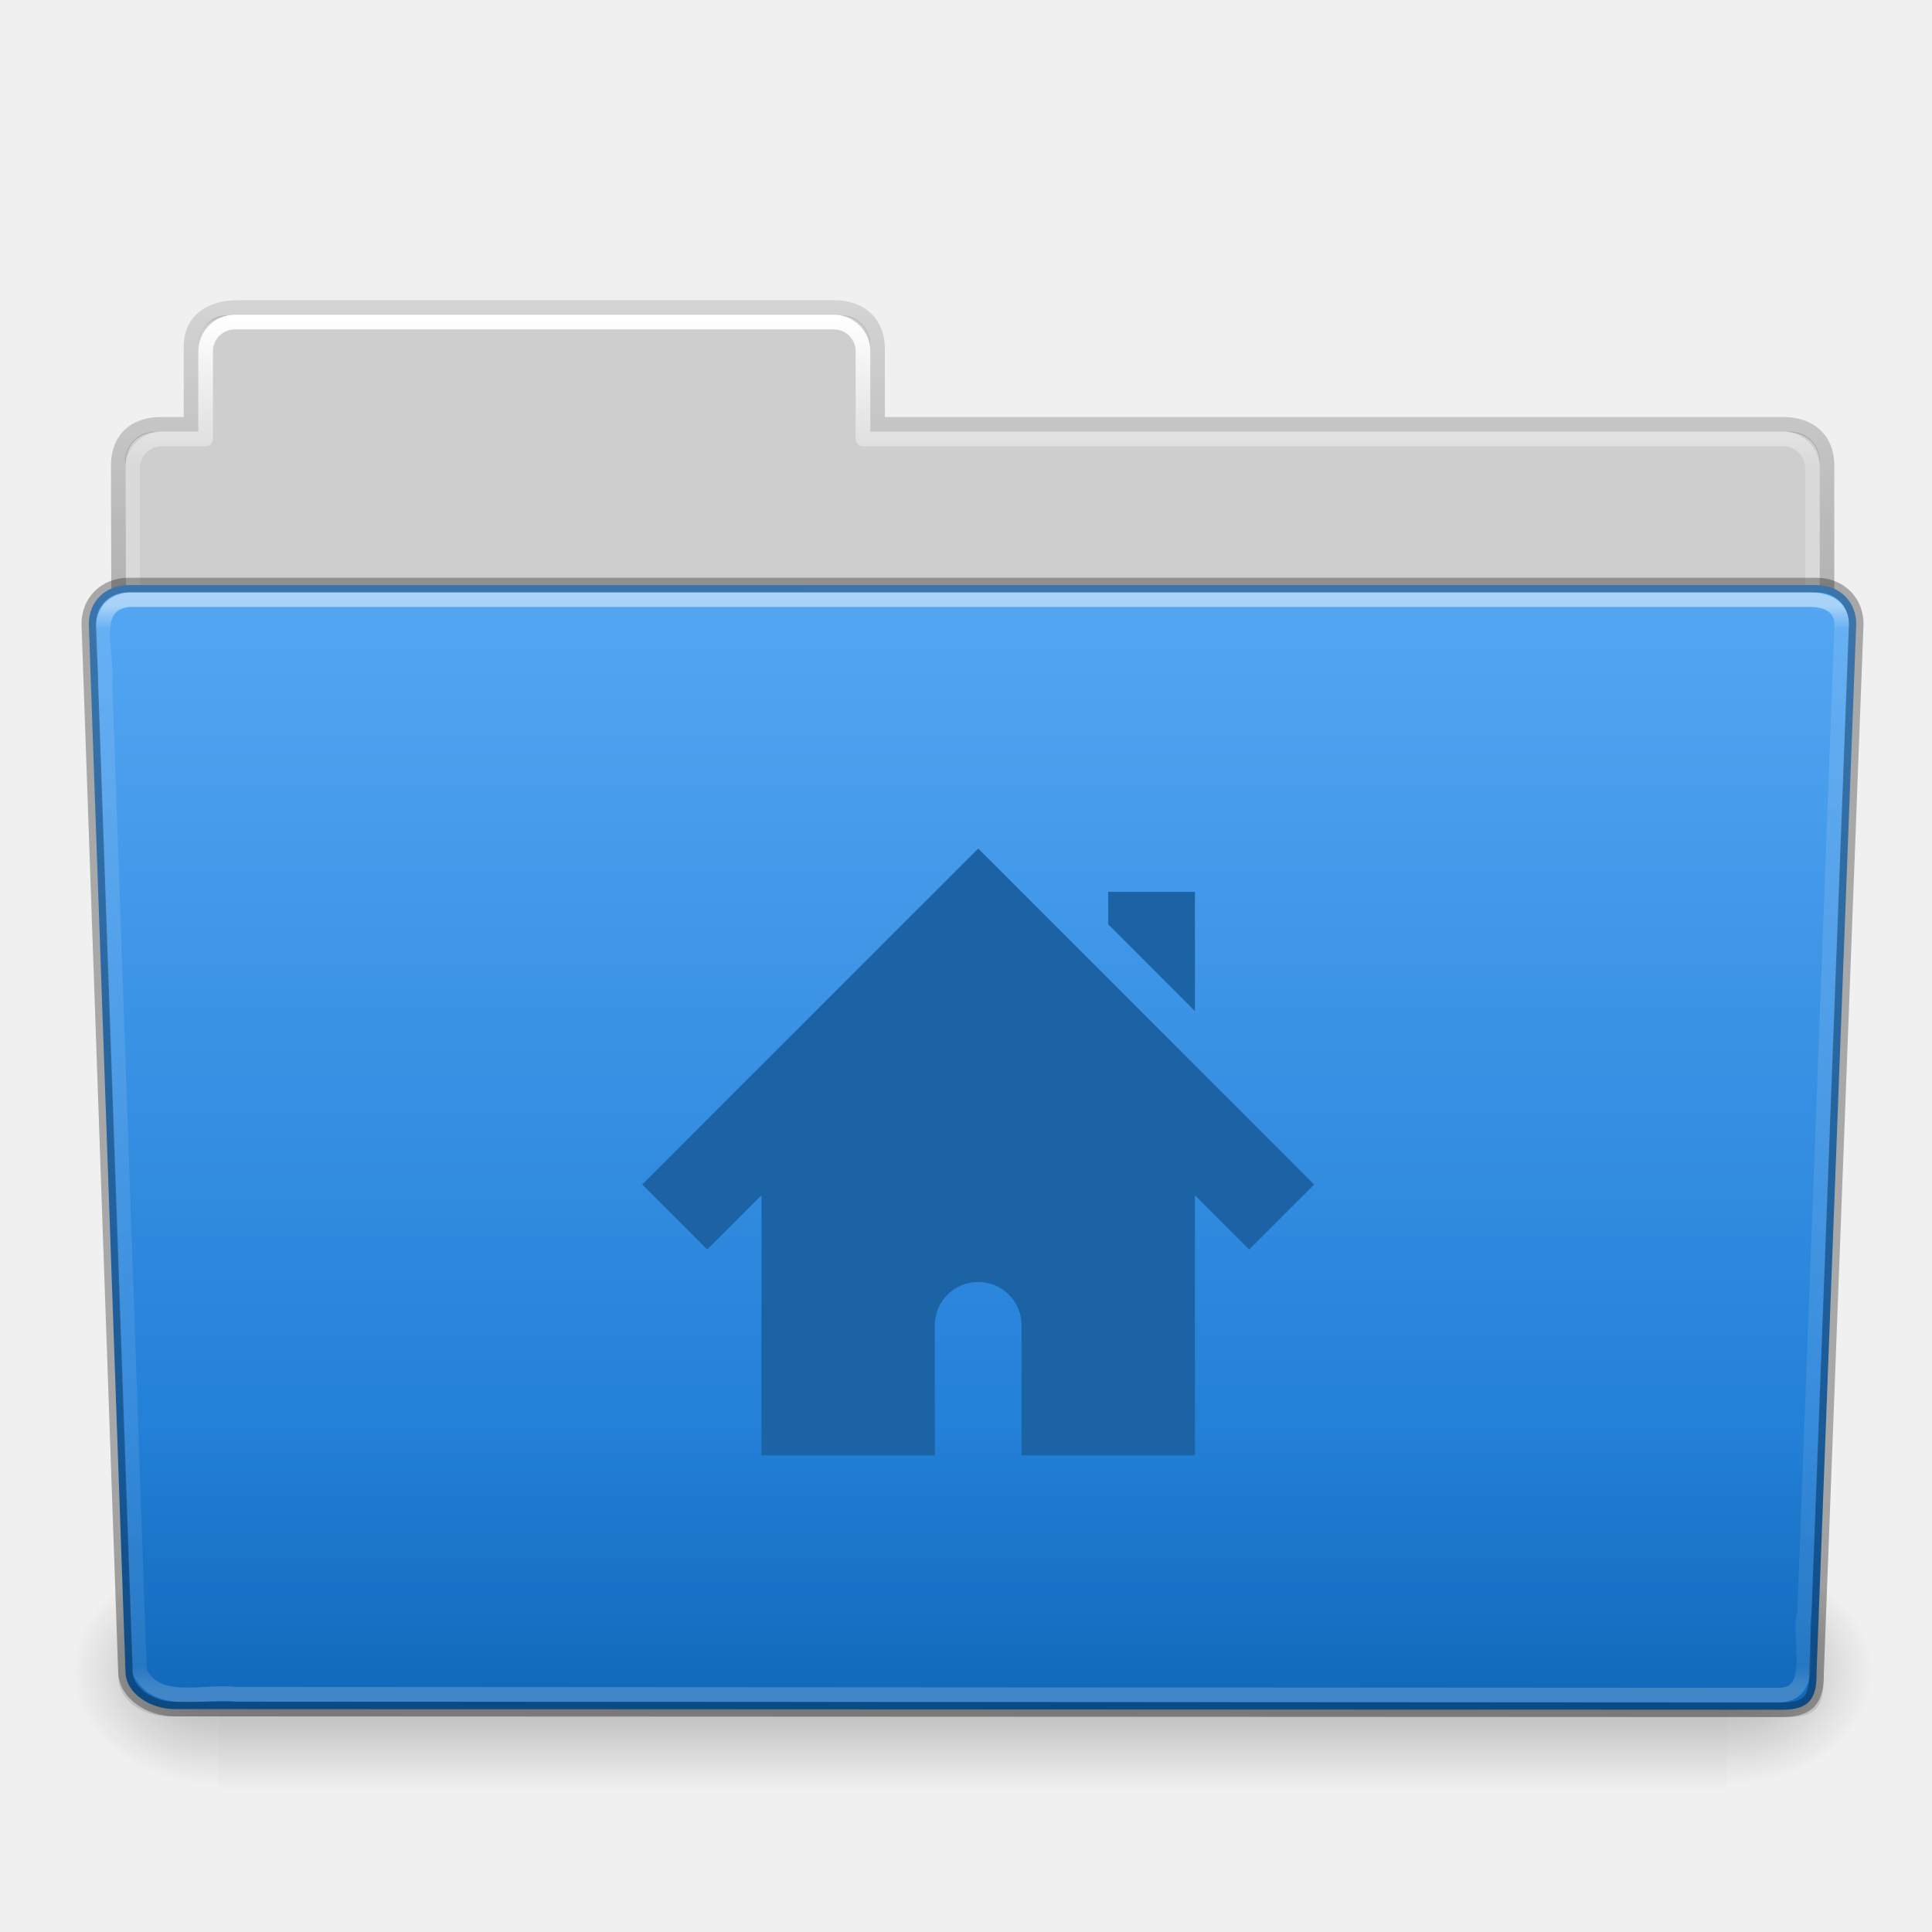
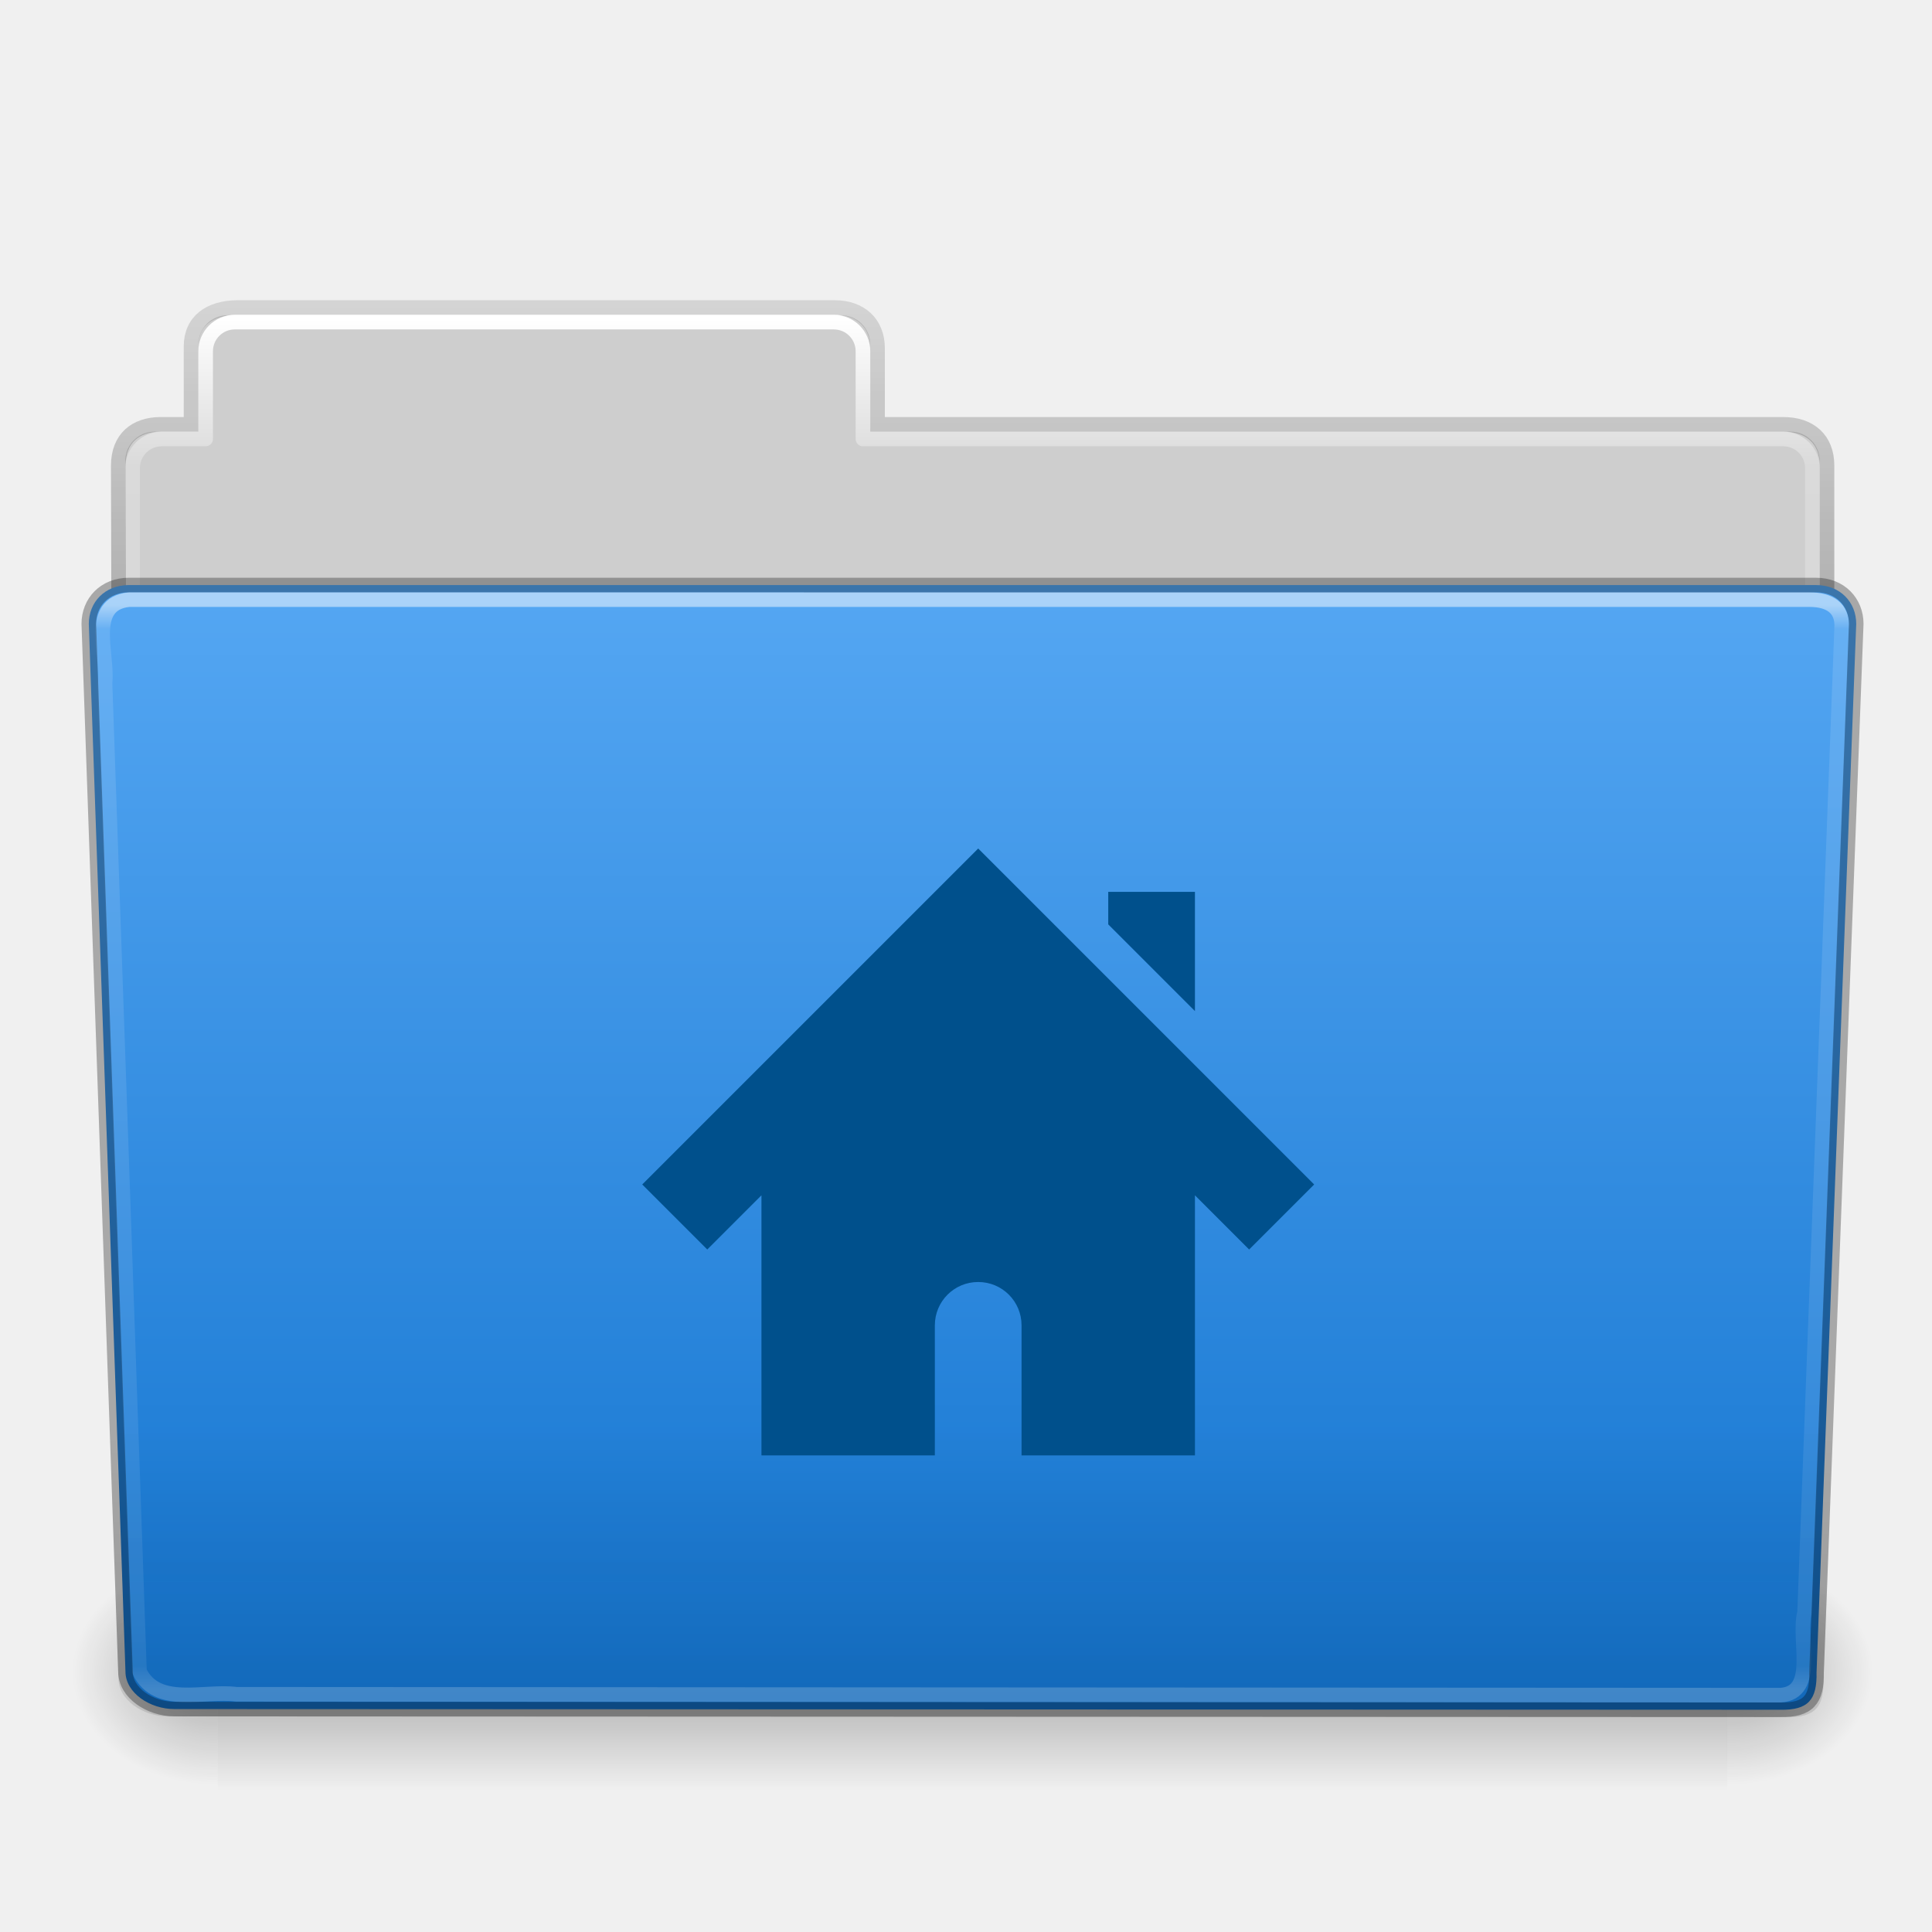
<svg xmlns="http://www.w3.org/2000/svg" xmlns:xlink="http://www.w3.org/1999/xlink" id="svg2408" height="96" width="96" version="1.0">
  <defs id="defs2410">
    <linearGradient id="linearGradient3638">
      <stop offset="0" style="stop-color:#000000;stop-opacity:1" id="stop3640" />
      <stop offset="0.259" style="stop-color:#000000;stop-opacity:0.498" id="stop3646" />
      <stop offset="1" style="stop-color:#000000;stop-opacity:0" id="stop3642" />
    </linearGradient>
    <linearGradient id="linearGradient3619">
      <stop offset="0" style="stop-color:#ffffff;stop-opacity:1" id="stop3621" />
      <stop offset="0.296" style="stop-color:#ffffff;stop-opacity:0.498" id="stop3627" />
      <stop offset="1" style="stop-color:#ffffff;stop-opacity:0" id="stop3623" />
    </linearGradient>
    <linearGradient gradientTransform="scale(1.005865,0.994169)" gradientUnits="userSpaceOnUse" id="ButtonShadow" y2="7.017" x2="45.448" y1="92.54" x1="45.448">
      <stop offset="0" style="stop-color:#000000;stop-opacity:1" id="stop3750" />
      <stop offset="1" style="stop-color:#000000;stop-opacity:0.588" id="stop3752" />
    </linearGradient>
    <linearGradient id="linearGradient3737">
      <stop offset="0" style="stop-color:#ffffff;stop-opacity:1" id="stop3739" />
      <stop offset="1" style="stop-color:#ffffff;stop-opacity:0" id="stop3741" />
    </linearGradient>
    <filter id="filter3174" color-interpolation-filters="sRGB">
      <feGaussianBlur stdDeviation="1.71" id="feGaussianBlur3176" />
    </filter>
    <linearGradient gradientUnits="userSpaceOnUse" xlink:href="#linearGradient3737" id="linearGradient3188" y2="63.893" x2="36.357" y1="6" x1="36.357" />
    <filter id="filter3794" color-interpolation-filters="sRGB" height="1.384" width="1.384" y="-0.192" x="-0.192">
      <feGaussianBlur stdDeviation="5.28" id="feGaussianBlur3796" />
    </filter>
    <linearGradient gradientUnits="userSpaceOnUse" xlink:href="#linearGradient3737" id="linearGradient3613" y2="138.661" x2="48" y1="20.221" x1="48" />
    <radialGradient gradientTransform="matrix(1.157313,0,0,0.9959077,-7.551021,0.1971319)" gradientUnits="userSpaceOnUse" xlink:href="#linearGradient3737" id="radialGradient3619" fy="90.172" fx="48" r="42" cy="90.172" cx="48" />
    <clipPath id="clipPath3613">
      <rect style="fill:#ffffff;fill-opacity:1;fill-rule:nonzero;stroke:none" id="rect3615" y="6" x="6" ry="6" rx="6" height="84" width="84" />
    </clipPath>
    <linearGradient gradientUnits="userSpaceOnUse" xlink:href="#linearGradient3619" id="linearGradient3625" y2="104" x2="40" y1="56.209" x1="40" />
    <linearGradient gradientTransform="translate(0,8)" gradientUnits="userSpaceOnUse" xlink:href="#linearGradient3638" id="linearGradient3644" y2="44.091" x2="16" y1="48" x1="16" />
    <linearGradient id="linearGradient1428">
      <stop offset="0" style="stop-color:#3465a4;stop-opacity:1" id="stop1430" />
      <stop offset="1" style="stop-color:#729fcf;stop-opacity:1" id="stop1432" />
    </linearGradient>
    <linearGradient gradientUnits="userSpaceOnUse" xlink:href="#linearGradient1428" id="linearGradient3733" y2="5.988" x2="48" y1="56.252" x1="48" />
    <filter id="filter3743" color-interpolation-filters="sRGB">
      <feGaussianBlur id="feGaussianBlur3745" stdDeviation="0.8" />
    </filter>
    <clipPath id="clipPath3739">
      <path style="fill:#ffffff;fill-opacity:1;fill-rule:evenodd;stroke:none;display:inline" id="path3741" d="m 33,1 c -0.277,0 -0.542,0.055 -0.781,0.156 -0.372,0.263 -0.714,0.582 -1,0.938 C 31.081,2.365 31,2.674 31,3 l 0,4.969 c 0.89,1.293 2.374,2.156 4.062,2.156 C 37.789,10.125 40,7.914 40,5.188 40,3.417 39.056,1.871 37.656,1 L 33,1 z m 7.531,0 0.562,0.844 0.469,-0.25 L 42,1.5 l 1.125,0 0.25,0.594 -0.75,0.812 -0.406,0.25 -0.531,0.156 0.25,1.094 0.5,-0.062 0.469,0.062 1.031,0.438 0,0.656 L 42.906,5.969 42.438,6 l -0.5,-0.031 -0.25,1.125 L 42.219,7.25 42.625,7.469 43.375,8.281 43.125,8.875 42,8.906 41.562,8.781 41.094,8.5 l -0.625,0.969 0.375,0.312 0.312,0.406 0.438,1.031 L 41.125,11.688 40.094,11.25 39.688,11 39.375,10.562 l -0.969,0.656 0.25,0.438 0.156,0.5 -0.031,1.062 L 38.156,13.5 37.375,12.719 37.094,12.312 37,11.781 l -1.125,0.25 0.031,0.5 -0.062,0.5 -0.438,1 -0.656,0 -0.469,-1 -0.031,-0.5 0.031,-0.5 -1.125,-0.25 L 33.062,12.312 32.781,12.719 32,13.5 l -0.594,-0.281 -0.062,-1.062 0.156,-0.5 0.25,-0.438 -0.75,-0.5 L 31,19 c 0,1.108 0.892,2 2,2 l 6.844,0 0.281,-0.25 0.469,-0.25 -0.469,-1.156 -0.531,0.188 -0.5,0.031 -1.156,-0.25 -0.156,-0.688 0.969,-0.688 0.5,-0.156 0.531,-0.062 0,-1.219 -0.531,-0.031 -0.5,-0.188 -1,-0.656 0.156,-0.688 1.156,-0.25 0.5,0 0.531,0.188 0.469,-1.156 -0.5,-0.25 -0.406,-0.312 -0.625,-1 0.375,-0.594 1.156,0.188 0.5,0.25 0.406,0.344 0.844,-0.875 -0.344,-0.406 -0.219,-0.469 -0.219,-1.188 0.562,-0.375 1,0.625 0.344,0.375 0.281,0.5 1.125,-0.469 L 44.656,9.531 44.625,9 l 0.25,-1.156 0.688,-0.125 0.688,0.969 0.156,0.469 0.062,0.562 1.219,-0.031 0.031,-0.531 0.188,-0.5 L 48.562,7.688 49.25,7.812 49.531,8.969 49.5,9.5 49.312,10 50.469,10.469 50.719,10 51,9.656 51,3 C 51,1.892 50.108,1 49,1 l -8.469,0 z m -5.5,0.312 c 2.122,0 3.844,1.722 3.844,3.844 C 38.875,7.278 37.153,9 35.031,9 32.91,9 31.188,7.278 31.188,5.156 c 0,-2.122 1.722,-3.844 3.844,-3.844 z m 0,1.719 c -1.242,0 -2.25,0.952 -2.25,2.125 0,1.173 1.008,2.125 2.25,2.125 1.242,0 2.25,-0.952 2.25,-2.125 0,-1.173 -1.008,-2.125 -2.25,-2.125 z m 12.094,8.375 c -1.276,0 -2.46,0.442 -3.406,1.156 l 1.812,1.938 c 0.461,-0.287 1.011,-0.438 1.594,-0.438 0.294,0 0.575,0.046 0.844,0.125 l 1.219,-2.375 C 48.547,11.56 47.855,11.406 47.125,11.406 z m 3.094,0.938 L 49,14.719 c 0.686,0.544 1.114,1.372 1.125,2.312 L 51,17.188 51,12.969 c -0.242,-0.228 -0.502,-0.442 -0.781,-0.625 z m -7.344,1 c -0.873,0.994 -1.406,2.293 -1.406,3.719 0,0.637 0.118,1.241 0.312,1.812 L 44.188,17.781 C 44.132,17.553 44.125,17.307 44.125,17.062 c 0,-0.663 0.199,-1.284 0.562,-1.781 l -1.812,-1.938 z m 4.25,2.75 c -0.535,0 -0.969,0.434 -0.969,0.969 0,0.535 0.434,0.969 0.969,0.969 0.535,0 0.969,-0.434 0.969,-0.969 0,-0.535 -0.434,-0.969 -0.969,-0.969 z m 2.812,2.062 c -0.322,0.824 -1.002,1.465 -1.844,1.75 L 48.25,21 49,21 c 1.108,0 2,-0.892 2,-2 l 0,-0.656 -1.062,-0.188 z m -5.25,0.656 -2.438,1.125 c 0.23,0.39 0.498,0.74 0.812,1.062 l 4,0 -0.125,-0.938 c -0.934,-0.054 -1.735,-0.535 -2.25,-1.25 z" />
    </clipPath>
    <filter id="filter3194-1" color-interpolation-filters="sRGB" height="1.36" width="1.36" y="-0.18" x="-0.18">
      <feGaussianBlur id="feGaussianBlur3196-4" stdDeviation="1.2" />
    </filter>
    <clipPath id="clipPath2849-2">
      <rect style="fill:#ffffff;fill-opacity:1;fill-rule:evenodd;stroke:none;display:inline" id="rect2851-4" y="1" x="1" ry="2" rx="2" height="20" width="20" />
    </clipPath>
    <clipPath id="clipPath6183">
      <rect style="fill:#ffffff;fill-opacity:1;fill-rule:evenodd;stroke:none;display:inline" id="rect6185" y="1" x="1" ry="2" rx="2" height="20" width="20" />
    </clipPath>
    <linearGradient gradientUnits="userSpaceOnUse" id="ButtonColor-6" y2="0.999" x2="10.32" y1="21" x1="10.32">
      <stop offset="0" style="stop-color:#afafaf;stop-opacity:1" id="stop3189-2" />
      <stop offset="1" style="stop-color:#d8d8d8;stop-opacity:1" id="stop3191-6" />
    </linearGradient>
    <linearGradient id="linearGradient3327-8">
      <stop offset="0" style="stop-color:#000000;stop-opacity:1" id="stop3330-7" />
      <stop offset="1" style="stop-color:#000000;stop-opacity:0" id="stop3333-0" />
    </linearGradient>
    <linearGradient gradientTransform="matrix(1.017241,0,0,1.017241,-1.103448,-1.103448)" gradientUnits="userSpaceOnUse" id="linearGradient3764" y2="5.425" x2="58.65" y1="122" x1="58.65">
      <stop offset="0" style="stop-color:#969696;stop-opacity:1" id="stop3766" />
      <stop offset="1" style="stop-color:#cacaca;stop-opacity:1" id="stop3768" />
    </linearGradient>
    <linearGradient gradientUnits="userSpaceOnUse" xlink:href="#linearGradient3327-8" id="linearGradient4286" y2="-9.817" x2="11.375" y1="22" x1="11.375" />
    <linearGradient gradientTransform="translate(11.11937,-6.258198)" gradientUnits="userSpaceOnUse" xlink:href="#ButtonColor-6" id="linearGradient4288" y2="7.254" x2="-3.061" y1="27.258" x1="-3.061" />
    <linearGradient gradientUnits="userSpaceOnUse" xlink:href="#linearGradient3764" id="linearGradient4290" y2="0.9" x2="5" y1="21" x1="5" />
    <linearGradient gradientUnits="userSpaceOnUse" xlink:href="#linearGradient3327-8" id="linearGradient4320" y2="-9.817" x2="11.375" y1="22" x1="11.375" />
    <linearGradient gradientTransform="translate(11.11937,-6.258198)" gradientUnits="userSpaceOnUse" xlink:href="#ButtonColor-6" id="linearGradient4322" y2="7.254" x2="-3.061" y1="27.258" x1="-3.061" />
    <linearGradient gradientUnits="userSpaceOnUse" xlink:href="#linearGradient3764" id="linearGradient4324" y2="0.9" x2="5" y1="21" x1="5" />
    <linearGradient gradientUnits="userSpaceOnUse" xlink:href="#linearGradient3327-8" id="linearGradient4354" y2="-9.817" x2="11.375" y1="22" x1="11.375" />
    <linearGradient gradientTransform="translate(11.11937,-6.258198)" gradientUnits="userSpaceOnUse" xlink:href="#ButtonColor-6" id="linearGradient4356" y2="7.254" x2="-3.061" y1="27.258" x1="-3.061" />
    <linearGradient gradientUnits="userSpaceOnUse" xlink:href="#linearGradient3764" id="linearGradient4358" y2="0.9" x2="5" y1="21" x1="5" />
    <linearGradient gradientTransform="matrix(1.005865,0,0,0.994169,100,0)" gradientUnits="userSpaceOnUse" id="ButtonShadow-0" y2="7.017" x2="45.448" y1="92.54" x1="45.448">
      <stop offset="0" style="stop-color:#000000;stop-opacity:1" id="stop3750-8" />
      <stop offset="1" style="stop-color:#000000;stop-opacity:0.588" id="stop3752-5-4" />
    </linearGradient>
    <linearGradient gradientTransform="matrix(1.02381,0,0,1.011905,-1.142857,-98.07143)" gradientUnits="userSpaceOnUse" xlink:href="#ButtonShadow-0" id="linearGradient3780" y2="90.239" x2="32.251" y1="6.132" x1="32.251" />
    <linearGradient gradientTransform="matrix(1.02381,0,0,1.011905,-1.142857,-98.07143)" gradientUnits="userSpaceOnUse" xlink:href="#ButtonShadow-0" id="linearGradient3772" y2="90.239" x2="32.251" y1="6.132" x1="32.251" />
    <linearGradient gradientTransform="matrix(1.02381,0,0,1.011905,-1.142857,-98.07143)" gradientUnits="userSpaceOnUse" xlink:href="#ButtonShadow-0" id="linearGradient3725" y2="90.239" x2="32.251" y1="6.132" x1="32.251" />
    <linearGradient gradientTransform="translate(0,-97)" gradientUnits="userSpaceOnUse" xlink:href="#ButtonShadow-0" id="linearGradient3721-0" y2="90.239" x2="32.251" y1="6.132" x1="32.251" />
    <linearGradient gradientTransform="matrix(1.02381,0,0,1.011905,-1.142857,-98.07143)" gradientUnits="userSpaceOnUse" xlink:href="#ButtonShadow-0" id="linearGradient3059" y2="90.239" x2="32.251" y1="6.132" x1="32.251" />
    <linearGradient xlink:href="#linearGradient3327-8" id="linearGradient5869" gradientUnits="userSpaceOnUse" gradientTransform="matrix(2.168352,0,0,2.246465,141.9485,-68.59047)" x1="-51.786" y1="53.514" x2="-51.786" y2="3.634" />
    <linearGradient xlink:href="#linearGradient9235" id="linearGradient5873" gradientUnits="userSpaceOnUse" gradientTransform="matrix(2.665841,0,0,2.646908,-143.3328,-66.04951)" x1="97.539" y1="8.81" x2="97.539" y2="44.261" />
    <linearGradient id="linearGradient9235">
      <stop id="stop9237" style="stop-color:#ffffff;stop-opacity:1" offset="0" />
      <stop id="stop9239" style="stop-color:#ffffff;stop-opacity:0.235" offset="0.109" />
      <stop id="stop9241" style="stop-color:#ffffff;stop-opacity:0.157" offset="0.979" />
      <stop id="stop9243" style="stop-color:#ffffff;stop-opacity:0.392" offset="1" />
    </linearGradient>
    <linearGradient xlink:href="#linearGradient5048-585" id="linearGradient5875" gradientUnits="userSpaceOnUse" gradientTransform="matrix(0.2134205,0,0,0.06641689,-13.14788,75.51857)" x1="302.857" y1="366.648" x2="302.857" y2="609.505" />
    <linearGradient id="linearGradient5048-585">
      <stop id="stop2667" style="stop-color:#000000;stop-opacity:0" offset="0" />
      <stop id="stop2669" style="stop-color:#000000;stop-opacity:1" offset="0.5" />
      <stop id="stop2671" style="stop-color:#000000;stop-opacity:0" offset="1" />
    </linearGradient>
    <radialGradient xlink:href="#linearGradient3327-8" id="radialGradient5877" gradientUnits="userSpaceOnUse" gradientTransform="matrix(0.08277507,0,0,0.06641689,65.62891,75.51857)" cx="605.714" cy="486.648" fx="605.714" fy="486.648" r="117.143" />
    <radialGradient xlink:href="#linearGradient3327-8" id="radialGradient5879" gradientUnits="userSpaceOnUse" gradientTransform="matrix(-0.08277505,0,0,0.06641689,62.34783,75.51857)" cx="605.714" cy="486.648" fx="605.714" fy="486.648" r="117.143" />
    <linearGradient xlink:href="#linearGradient4632-0-6-4" id="linearGradient5883" gradientUnits="userSpaceOnUse" gradientTransform="matrix(1,0,0,1.026667,147,-70.18659)" x1="-91" y1="44" x2="-91" y2="119.06" />
    <linearGradient id="linearGradient4632-0-6-4">
      <stop style="stop-color:#55a7f3;stop-opacity:1;" offset="0" id="stop4634-4-4-7" />
      <stop style="stop-color:#1374cf;stop-opacity:1;" offset="1" id="stop4636-3-1-5" />
    </linearGradient>
    <linearGradient xlink:href="#linearGradient6129-963-697-142-998-580-273" id="linearGradient5887" gradientUnits="userSpaceOnUse" gradientTransform="matrix(3.036796,0,0,2.69097,-8.883113,-65.36461)" x1="22.935" y1="49.629" x2="22.935" y2="36.599" />
    <linearGradient id="linearGradient6129-963-697-142-998-580-273">
      <stop id="stop2661" style="stop-color:#0a0a0a;stop-opacity:0.498" offset="0" />
      <stop id="stop2663" style="stop-color:#0a0a0a;stop-opacity:0" offset="1" />
    </linearGradient>
    <linearGradient xlink:href="#linearGradient8272" id="linearGradient5891" gradientUnits="userSpaceOnUse" gradientTransform="matrix(2.665841,0,0,2.717099,-143.3328,-69.19882)" x1="97.539" y1="16.962" x2="97.539" y2="44.261" />
    <linearGradient id="linearGradient8272">
      <stop offset="0" style="stop-color:#ffffff;stop-opacity:1" id="stop8274" />
      <stop offset="0.022" style="stop-color:#ffffff;stop-opacity:0.235" id="stop8276" />
      <stop offset="0.979" style="stop-color:#ffffff;stop-opacity:0.157" id="stop8278" />
      <stop offset="1" style="stop-color:#ffffff;stop-opacity:0.392" id="stop8280" />
    </linearGradient>
    <linearGradient y2="609.505" x2="302.857" y1="366.648" x1="302.857" gradientTransform="matrix(0.2134205,0,0,0.06641689,-13.14788,75.51857)" gradientUnits="userSpaceOnUse" id="linearGradient5875-2" xlink:href="#linearGradient5048-585" />
    <radialGradient r="117.143" fy="486.648" fx="605.714" cy="486.648" cx="605.714" gradientTransform="matrix(0.08277507,0,0,0.06641689,65.62891,75.51857)" gradientUnits="userSpaceOnUse" id="radialGradient5877-3" xlink:href="#linearGradient3327-8" />
    <radialGradient r="117.143" fy="486.648" fx="605.714" cy="486.648" cx="605.714" gradientTransform="matrix(-0.08277505,0,0,0.06641689,62.34783,75.51857)" gradientUnits="userSpaceOnUse" id="radialGradient5879-6" xlink:href="#linearGradient3327-8" />
    <linearGradient xlink:href="#linearGradient5048-585" id="linearGradient5875-6" gradientUnits="userSpaceOnUse" gradientTransform="matrix(0.2134205,0,0,0.06641689,-13.14788,75.51857)" x1="302.857" y1="366.648" x2="302.857" y2="609.505" />
    <radialGradient xlink:href="#linearGradient3327-8" id="radialGradient5877-0" gradientUnits="userSpaceOnUse" gradientTransform="matrix(0.08277507,0,0,0.06641689,65.62891,75.51857)" cx="605.714" cy="486.648" fx="605.714" fy="486.648" r="117.143" />
    <radialGradient xlink:href="#linearGradient3327-8" id="radialGradient5879-4" gradientUnits="userSpaceOnUse" gradientTransform="matrix(-0.08277505,0,0,0.06641689,62.34783,75.51857)" cx="605.714" cy="486.648" fx="605.714" fy="486.648" r="117.143" />
    <linearGradient xlink:href="#linearGradient3327-8" id="linearGradient6758" gradientUnits="userSpaceOnUse" gradientTransform="matrix(2.168352,0,0,2.246465,141.9485,-68.559)" x1="-51.786" y1="53.514" x2="-51.786" y2="3.634" />
    <linearGradient xlink:href="#linearGradient9235" id="linearGradient6755" gradientUnits="userSpaceOnUse" gradientTransform="matrix(2.665841,0,0,2.646908,-143.3328,-66.01804)" x1="97.539" y1="8.81" x2="97.539" y2="44.261" />
    <linearGradient xlink:href="#linearGradient5048-585" id="linearGradient22546" gradientUnits="userSpaceOnUse" gradientTransform="matrix(0.2134205,0,0,0.06641689,-13.14788,75.51857)" x1="302.857" y1="366.648" x2="302.857" y2="609.505" />
    <radialGradient xlink:href="#linearGradient3327-8" id="radialGradient22548" gradientUnits="userSpaceOnUse" gradientTransform="matrix(0.08277507,0,0,0.06641689,65.62891,75.51857)" cx="605.714" cy="486.648" fx="605.714" fy="486.648" r="117.143" />
    <radialGradient xlink:href="#linearGradient3327-8" id="radialGradient22550" gradientUnits="userSpaceOnUse" gradientTransform="matrix(-0.08277505,0,0,0.06641689,62.34783,75.51857)" cx="605.714" cy="486.648" fx="605.714" fy="486.648" r="117.143" />
    <linearGradient y2="119.06" x2="-91" y1="44" x1="-91" gradientTransform="matrix(1,0,0,0.8133343,147,-44.69335)" gradientUnits="userSpaceOnUse" id="linearGradient6563" xlink:href="#linearGradient4632-0-6-4-6" />
    <linearGradient id="linearGradient4632-0-6-4-6">
      <stop style="stop-color:#5aa9f2;stop-opacity:1;" offset="0" id="stop4634-4-4-7-1" />
      <stop style="stop-color:#1374cf;stop-opacity:1;" offset="1" id="stop4636-3-1-5-7" />
    </linearGradient>
    <linearGradient y2="36.599" x2="22.935" y1="49.629" x1="22.935" gradientTransform="matrix(3.036796,0,0,2.138977,-8.88311,-41.08476)" gradientUnits="userSpaceOnUse" id="linearGradient6618" xlink:href="#linearGradient6129-963-697-142-998-580-273" />
    <linearGradient xlink:href="#linearGradient8272" id="linearGradient5329-6" gradientUnits="userSpaceOnUse" gradientTransform="matrix(2.665841,0,0,2.137451,-143.3107,-43.44995)" x1="97.539" y1="16.962" x2="97.539" y2="44.261" />
    <radialGradient xlink:href="#linearGradient3327-8" id="radialGradient5877-38" gradientUnits="userSpaceOnUse" gradientTransform="matrix(0.08277507,0,0,0.06641689,65.62891,75.51857)" cx="605.714" cy="486.648" fx="605.714" fy="486.648" r="117.143" />
    <radialGradient xlink:href="#linearGradient3327-8" id="radialGradient5879-8" gradientUnits="userSpaceOnUse" gradientTransform="matrix(-0.08277505,0,0,0.06641689,62.34783,75.51857)" cx="605.714" cy="486.648" fx="605.714" fy="486.648" r="117.143" />
  </defs>
  <g style="display:none" id="layer2">
    <rect style="opacity:0.9;fill:url(#ButtonShadow);fill-opacity:1;fill-rule:nonzero;stroke:none;filter:url(#filter3174)" id="rect3745" y="7" x="5" ry="6" rx="6" height="85" width="86" />
  </g>
  <g id="layer1" transform="matrix(0.7258065,0,0,0.7258065,1.871427,46.85271)">
    <path style="color:#000000;display:inline;overflow:visible;visibility:visible;fill:#cecece;fill-opacity:1;fill-rule:nonzero;stroke:none;stroke-width:1;marker:none;enable-background:accumulate" d="m 13,-42.969 c -1.108,0 -2,0.892 -2,2 l 0,5.969 -3,0 c -1.108,0 -2,0.892 -2,2 l 0,11 c 0,1.108 0.892,2 2,2 l 112,0 c 1.108,0 2,-0.892 2,-2 l 0,-11 c 0,-1.108 -0.892,-2 -2,-2 l -63,0 0,-5.969 c 0,-1.108 -0.892,-2 -2,-2 l -42,0 z" id="rect8678-4" />
    <path d="m 13.663,-43.5 c -1.878,0.021 -3.163,0.914 -3.163,2.672 l 0,5.327 c -0.961,0 -1.477,-0.003 -2.104,0 -1.679,0.008 -2.878,0.945 -2.878,2.833 0.094,27.498 -0.018,28.922 -0.018,31.257 3.906,0 117,-9.887 117,-14.142 l 0,-17.142 c 0,-1.758 -1.158,-2.826 -3.036,-2.805 l -61.964,0 0,-5.199 c 0,-1.758 -1.187,-2.801 -2.948,-2.801 l -40.889,0 z" id="path3468" style="color:#000000;display:inline;overflow:visible;visibility:visible;opacity:0.8;fill:none;stroke:url(#linearGradient5869);stroke-width:1;stroke-linecap:butt;stroke-linejoin:miter;stroke-miterlimit:4;stroke-dasharray:none;stroke-dashoffset:0;stroke-opacity:1;marker:none;enable-background:accumulate" />
    <path style="color:#000000;display:inline;overflow:visible;visibility:visible;fill:none;stroke:url(#linearGradient5873);stroke-width:1;stroke-linecap:round;stroke-linejoin:round;stroke-miterlimit:4;stroke-dasharray:none;stroke-dashoffset:0;stroke-opacity:1;marker:none;enable-background:accumulate" d="m 13.5,-42.5 c -1.108,0 -2,0.892 -2,2 l 0,6 -3,0 c -1.108,0 -2,0.892 -2,2 l 0,11 c 0,1.108 0.892,2 2,2 l 111,0 c 1.108,0 2,-0.892 2,-2 l 0,-11 c 0,-1.108 -0.892,-2 -2,-2 l -63,0 0,-6 c 0,-1.108 -0.892,-2 -2,-2 l -41,0 z" id="rect8678" />
    <g transform="matrix(1.002734,0,0,0.9919518,-0.1633134,-57.0664)" id="g2479">
      <rect width="103.052" height="16.13" x="12.463" y="99.87" id="rect4173" style="display:inline;overflow:visible;visibility:visible;opacity:0.3;fill:url(#linearGradient22546);fill-opacity:1;fill-rule:nonzero;stroke:none;stroke-width:1;marker:none" />
      <path d="m 115.514,99.871 c 0,0 0,16.129 0,16.129 4.263,0.03 10.305,-3.614 10.305,-8.066 0,-4.452 -4.757,-8.063 -10.305,-8.063 z" id="path5058" style="display:inline;overflow:visible;visibility:visible;opacity:0.3;fill:url(#radialGradient5877-38);fill-opacity:1;fill-rule:nonzero;stroke:none;stroke-width:1;marker:none" />
      <path d="m 12.463,99.871 c 0,0 0,16.129 0,16.129 -4.263,0.03 -10.305,-3.614 -10.305,-8.066 0,-4.452 4.757,-8.063 10.305,-8.063 z" id="path5018" style="display:inline;overflow:visible;visibility:visible;opacity:0.3;fill:url(#radialGradient5879-8);fill-opacity:1;fill-rule:nonzero;stroke:none;stroke-width:1;marker:none" />
    </g>
    <path d="m 6.25,-24.5 115.5,0.001 c 1.669,0 2.75,1.184 2.75,2.655 l -2.716,71.781 c 0.039,1.862 -0.55,2.6 -2.489,2.561 L 9.362,52.452 c -1.669,0 -3.351,-1.099 -3.351,-2.571 l -2.51,-71.725 c 0,-1.472 1.081,-2.656 2.75,-2.656 z" id="path3369" style="display:inline;overflow:visible;visibility:visible;fill:url(#linearGradient5883);fill-opacity:1;fill-rule:nonzero;stroke:none;stroke-width:1;marker:none;enable-background:accumulate" />
    <path d="m 5.773,-25 116.455,0.001 c 1.682,0 2.773,1.199 2.773,2.69 l -2.739,72.713 c 0.039,1.886 -0.555,2.634 -2.509,2.595 L 8.91,52.951 c -1.682,0 -3.379,-1.113 -3.379,-2.604 l -2.531,-72.656 c 0,-1.491 1.09,-2.691 2.773,-2.691 z" id="path6127" style="opacity:0.4;fill:url(#linearGradient5887);fill-opacity:1;stroke:none" />
    <path style="display:inline;overflow:visible;visibility:visible;opacity:0.5;fill:none;stroke:url(#linearGradient5891);stroke-width:1;stroke-linecap:round;stroke-linejoin:round;stroke-miterlimit:4;stroke-dasharray:none;stroke-dashoffset:0;stroke-opacity:1;marker:none;enable-background:accumulate" d="m 6.25,-23.5 c -2.849,0.297 -1.409,3.767 -1.64,5.72 0.786,22.548 1.575,45.096 2.359,67.644 1.189,2.49 4.43,1.282 6.638,1.574 35.235,0.021 70.47,0.041 105.705,0.062 2.566,-0.165 1.157,-3.818 1.654,-5.656 0.855,-22.569 2.543,-67.571 2.543,-67.571 0,-1.162 -0.78,-1.773 -2.207,-1.773 -37.089,0 -77.962,0 -115.052,0 z" id="path8263" />
    <path d="m 6.25,-24.5 115.5,0.001 c 1.669,0 2.75,1.184 2.75,2.655 l -2.716,71.781 c 0.039,1.862 -0.55,2.6 -2.489,2.561 L 9.362,52.452 c -1.669,0 -3.351,-1.099 -3.351,-2.571 l -2.51,-71.725 c 0,-1.472 1.081,-2.656 2.75,-2.656 z" id="path3369-7" style="display:inline;overflow:visible;visibility:visible;opacity:0.3;fill:none;stroke:#000000;stroke-width:1;stroke-linecap:round;stroke-linejoin:round;stroke-miterlimit:4;stroke-dasharray:none;stroke-dashoffset:0;stroke-opacity:1;marker:none;enable-background:accumulate" />
  </g>
-   <path style="fill:#1b63a5;fill-opacity:1;stroke:none" id="path2998" d="m 48.606,42.162 -16.694,16.694 3.231,3.231 2.693,-2.693 0,12.924 8.616,0 0,-6.462 c 0,-1.193 0.961,-2.154 2.154,-2.154 1.193,0 2.154,0.961 2.154,2.154 l 0,6.462 8.616,0 0,-12.924 2.693,2.693 3.231,-3.231 -16.694,-16.694 z m 6.462,2.154 0,1.616 4.308,4.308 0,-5.924 -4.308,0 z" />
+   <path style="fill:#00508c;fill-opacity:1;stroke:none" id="path2998" d="m 48.606,42.162 -16.694,16.694 3.231,3.231 2.693,-2.693 0,12.924 8.616,0 0,-6.462 c 0,-1.193 0.961,-2.154 2.154,-2.154 1.193,0 2.154,0.961 2.154,2.154 l 0,6.462 8.616,0 0,-12.924 2.693,2.693 3.231,-3.231 -16.694,-16.694 z m 6.462,2.154 0,1.616 4.308,4.308 0,-5.924 -4.308,0 z" />
</svg>
